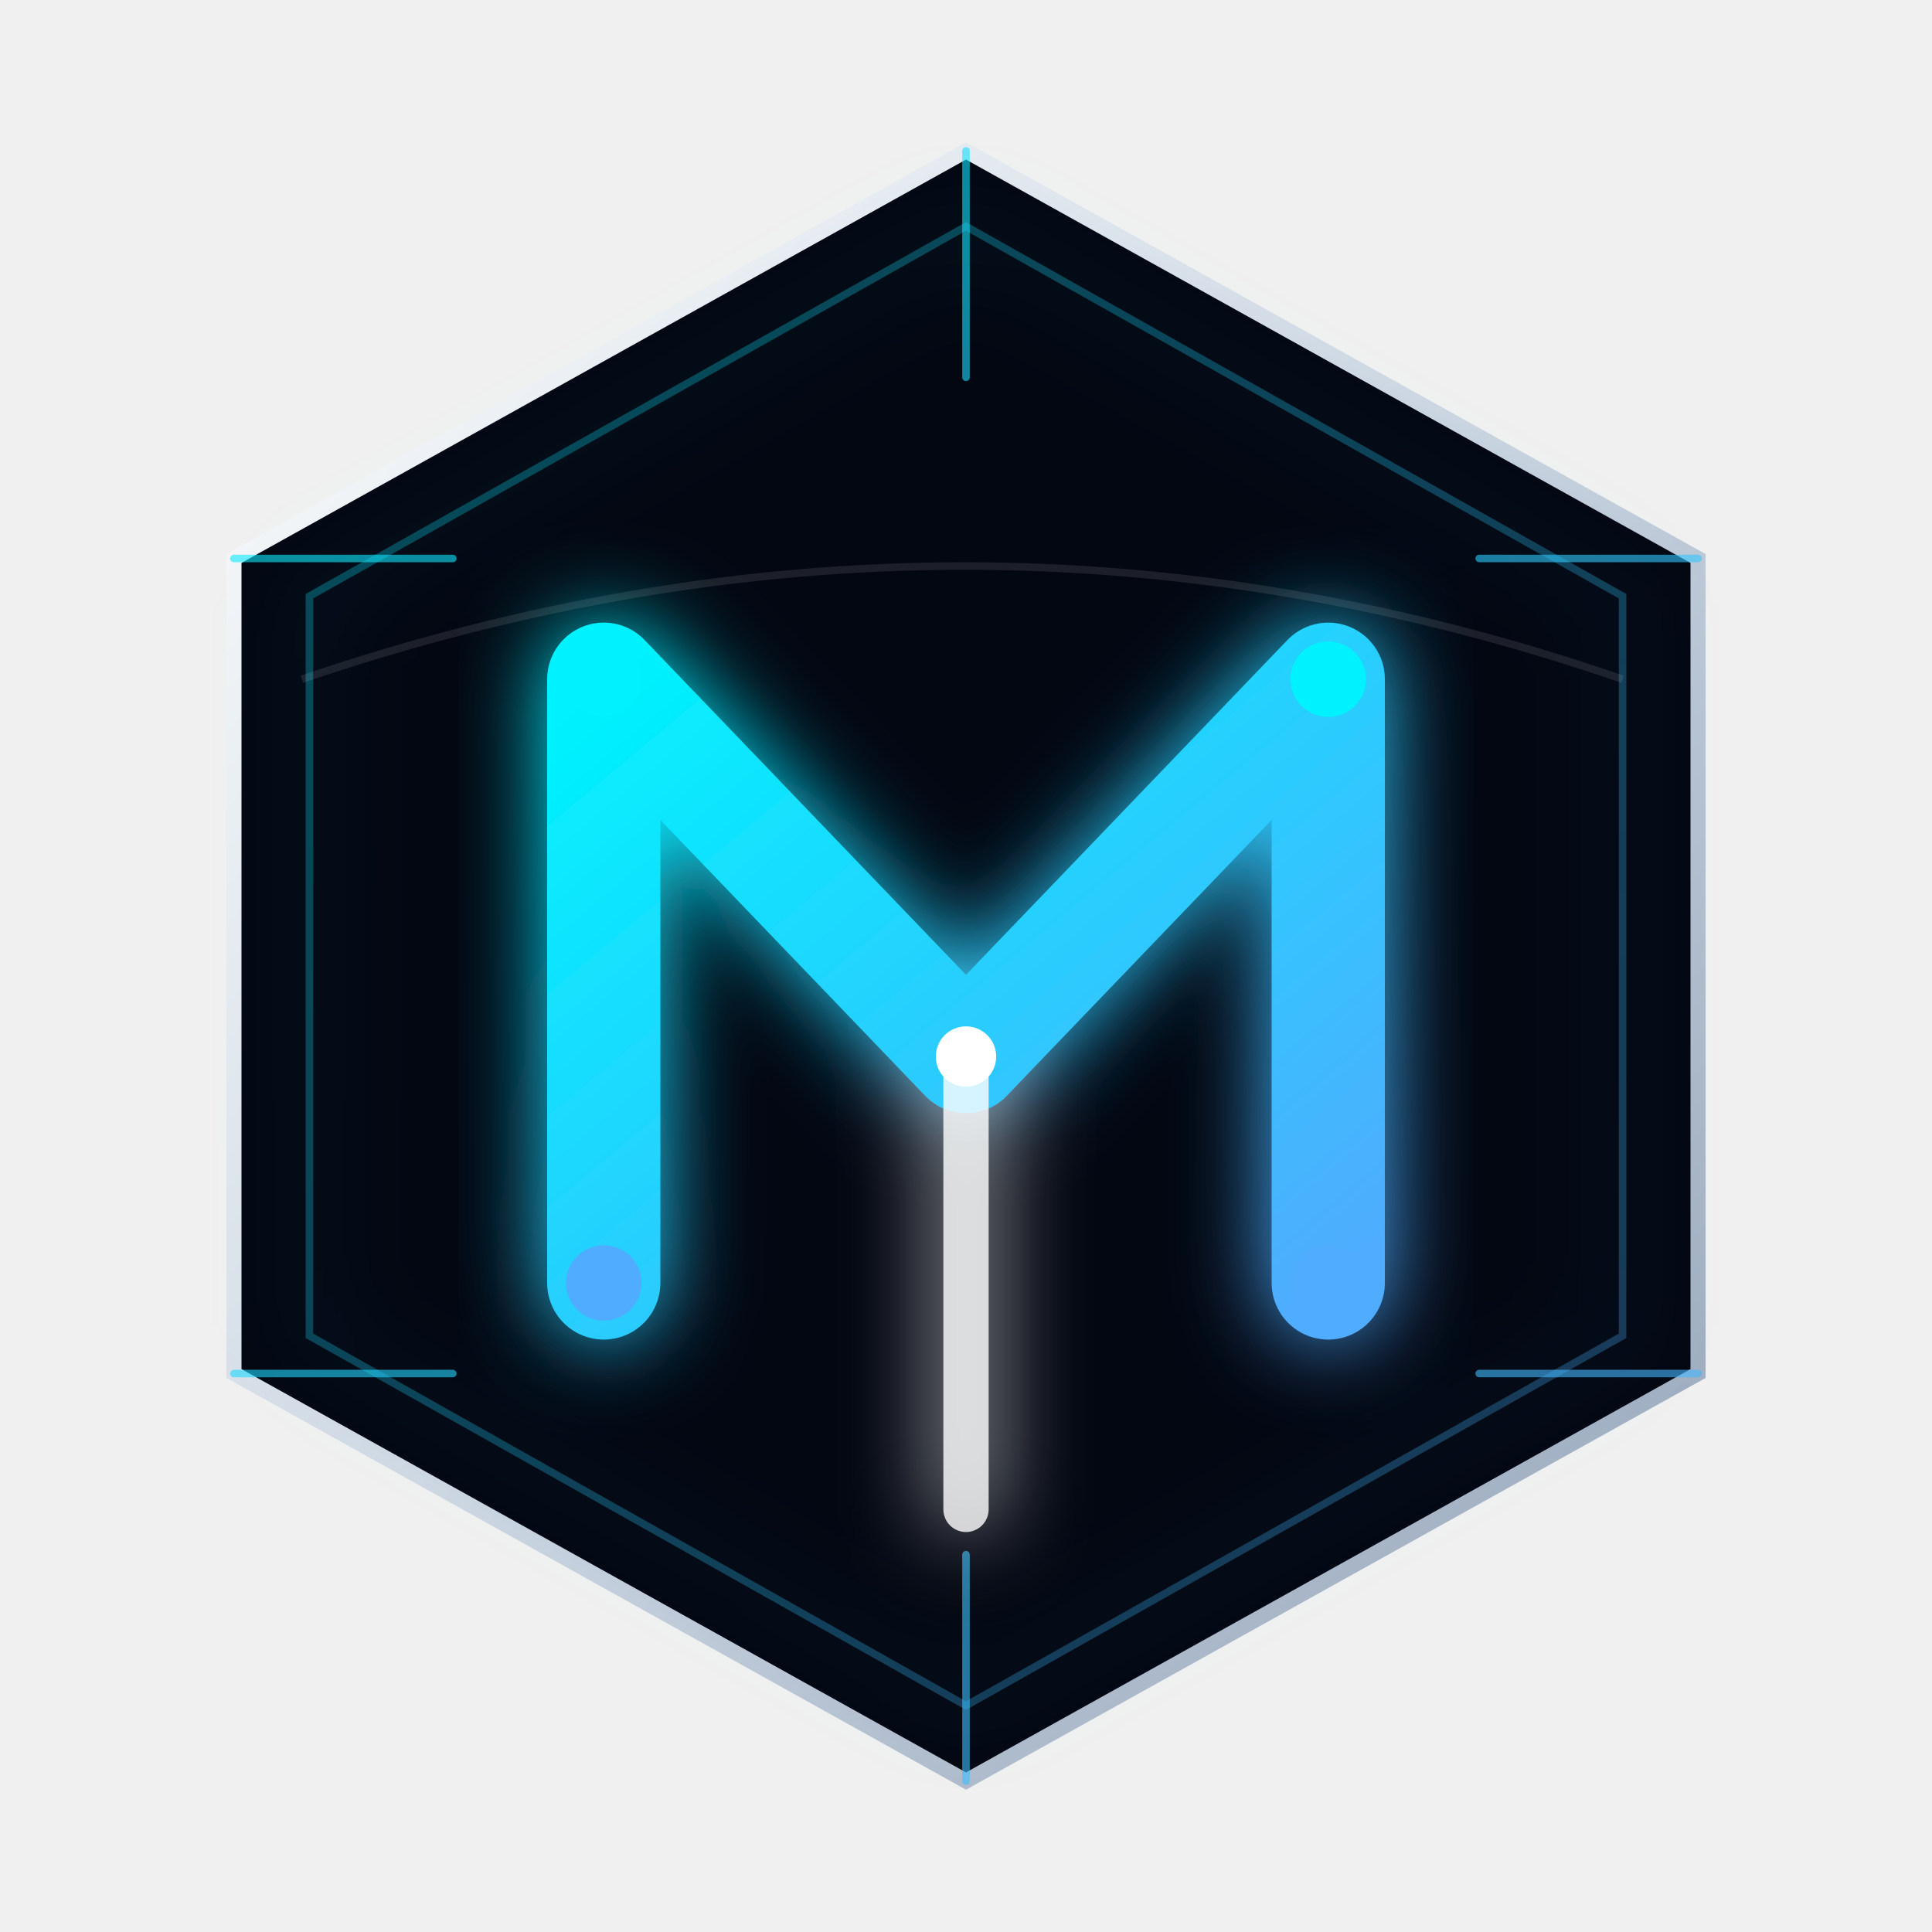
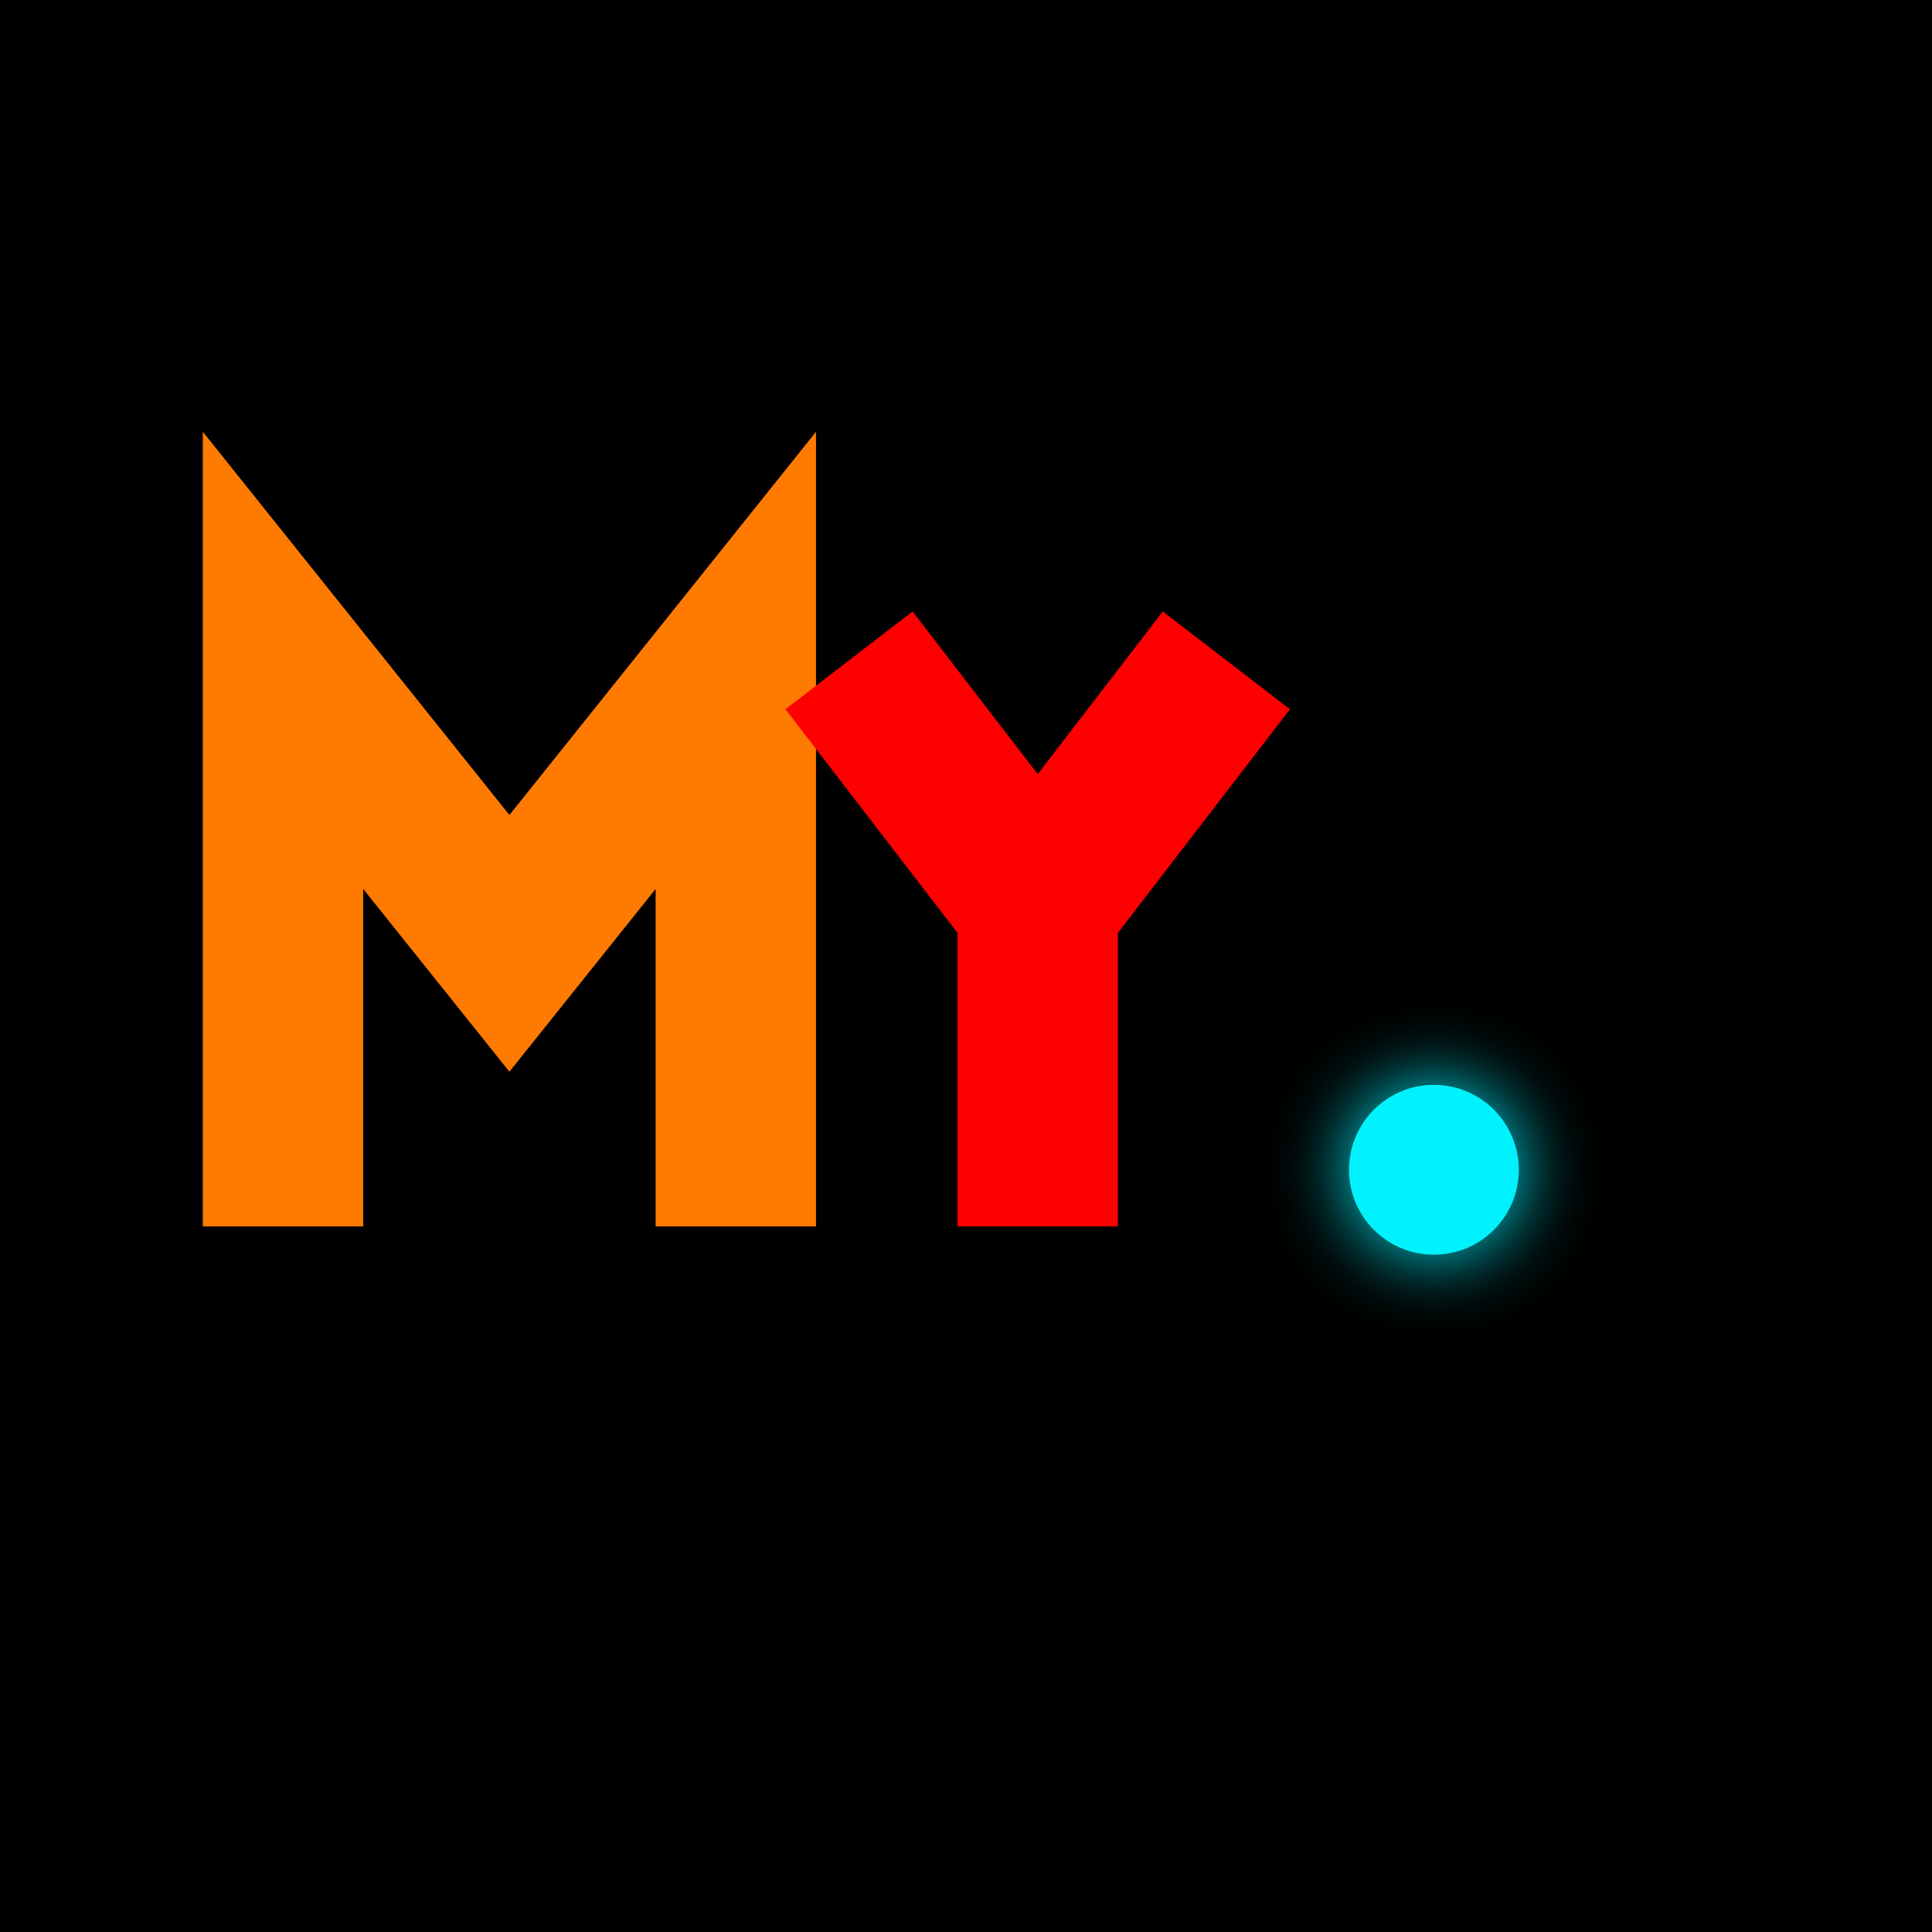
- <svg xmlns="http://www.w3.org/2000/svg" width="512" height="512" viewBox="0 0 512 512" fill="none">
+ <svg xmlns="http://www.w3.org/2000/svg" width="1024" height="1024" viewBox="0 0 1024 1024" fill="none">
  <defs>
-     <linearGradient id="mainGrad" x1="0%" y1="0%" x2="100%" y2="100%">
-       <stop offset="0%" stop-color="#00F2FE" />
-       <stop offset="100%" stop-color="#4FACFE" />
+     <linearGradient id="mGrad" x1="512" y1="300" x2="512" y2="700" gradientUnits="userSpaceOnUse">
+       <stop offset="0%" stop-color="#FF7A00" />
+       <stop offset="100%" stop-color="#FF0000" />
    </linearGradient>
-     <linearGradient id="silverGrad" x1="0%" y1="0%" x2="100%" y2="100%">
-       <stop offset="0%" stop-color="#FFFFFF" />
-       <stop offset="50%" stop-color="#CBD5E1" />
-       <stop offset="100%" stop-color="#94A3B8" />
+     <linearGradient id="yGrad" x1="512" y1="300" x2="512" y2="700" gradientUnits="userSpaceOnUse">
+       <stop offset="0%" stop-color="#FF0000" />
+       <stop offset="100%" stop-color="#E2127A" />
    </linearGradient>
-     <filter id="neonGlow" x="-20%" y="-20%" width="140%" height="140%">
-       <feGaussianBlur stdDeviation="12" result="blur" />
+     <filter id="dotGlow" x="-50%" y="-50%" width="200%" height="200%">
+       <feGaussianBlur stdDeviation="20" result="blur" />
      <feComposite in="SourceGraphic" in2="blur" operator="over" />
    </filter>
-     <filter id="innerShadow">
-       <feComponentTransfer in="SourceAlpha">
-         <feFuncA type="table" tableValues="1 0" />
-       </feComponentTransfer>
-       <feGaussianBlur stdDeviation="10" />
-       <feOffset dx="5" dy="5" result="offsetblur" />
-       <feFlood flood-color="black" flood-opacity="0.6" result="color" />
-       <feComposite in2="offsetblur" operator="in" />
-       <feComposite in2="SourceAlpha" operator="in" />
-       <feMerge>
-         <feMergeNode />
-         <feMergeNode in="SourceGraphic" />
-       </feMerge>
-     </filter>
  </defs>
-   <path d="M256 40 L450 148 V364 L256 472 L62 364 V148 L256 40Z" fill="#030712" stroke="url(#silverGrad)" stroke-width="4" />
-   <path d="M256 60 L430 158 V354 L256 452 L82 354 V158 L256 60Z" fill="none" stroke="url(#mainGrad)" stroke-width="2" opacity="0.3" filter="url(#neonGlow)" />
-   <path d="M256 40 V100 M62 148 H120 M450 148 H392 M62 364 H120 M450 364 H392 M256 472 V412" stroke="url(#mainGrad)" stroke-width="2" stroke-linecap="round" opacity="0.6" />
-   <g filter="url(#neonGlow)">
-     <path d="M160 340 V180 L256 280 L352 180 V340" stroke="url(#mainGrad)" stroke-width="30" stroke-linecap="round" stroke-linejoin="round" />
-     <path d="M256 280 V400" stroke="white" stroke-width="12" stroke-linecap="round" opacity="0.8" />
+   <rect width="1024" height="1024" fill="#000000" />
+   <g transform="translate(150, 350)">
+     <path d="M0 300 V0 L120 150 L240 0 V300" stroke="url(#mGrad)" stroke-width="85" stroke-linecap="butt" stroke-linejoin="miter" />
+     <path d="M300 0 L400 130 L500 0 M400 130 V300" stroke="url(#yGrad)" stroke-width="85" stroke-linecap="butt" stroke-linejoin="miter" />
+     <circle cx="610" cy="270" r="45" fill="#00F2FE" filter="url(#dotGlow)" />
  </g>
-   <circle cx="256" cy="280" r="8" fill="white" />
-   <circle cx="160" cy="180" r="10" fill="#00F2FE" />
-   <circle cx="352" cy="180" r="10" fill="#00F2FE" />
-   <circle cx="160" cy="340" r="10" fill="#4FACFE" />
-   <circle cx="352" cy="340" r="10" fill="#4FACFE" />
-   <path d="M80 180 Q256 120 430 180" stroke="white" stroke-width="2" opacity="0.1" />
</svg>
